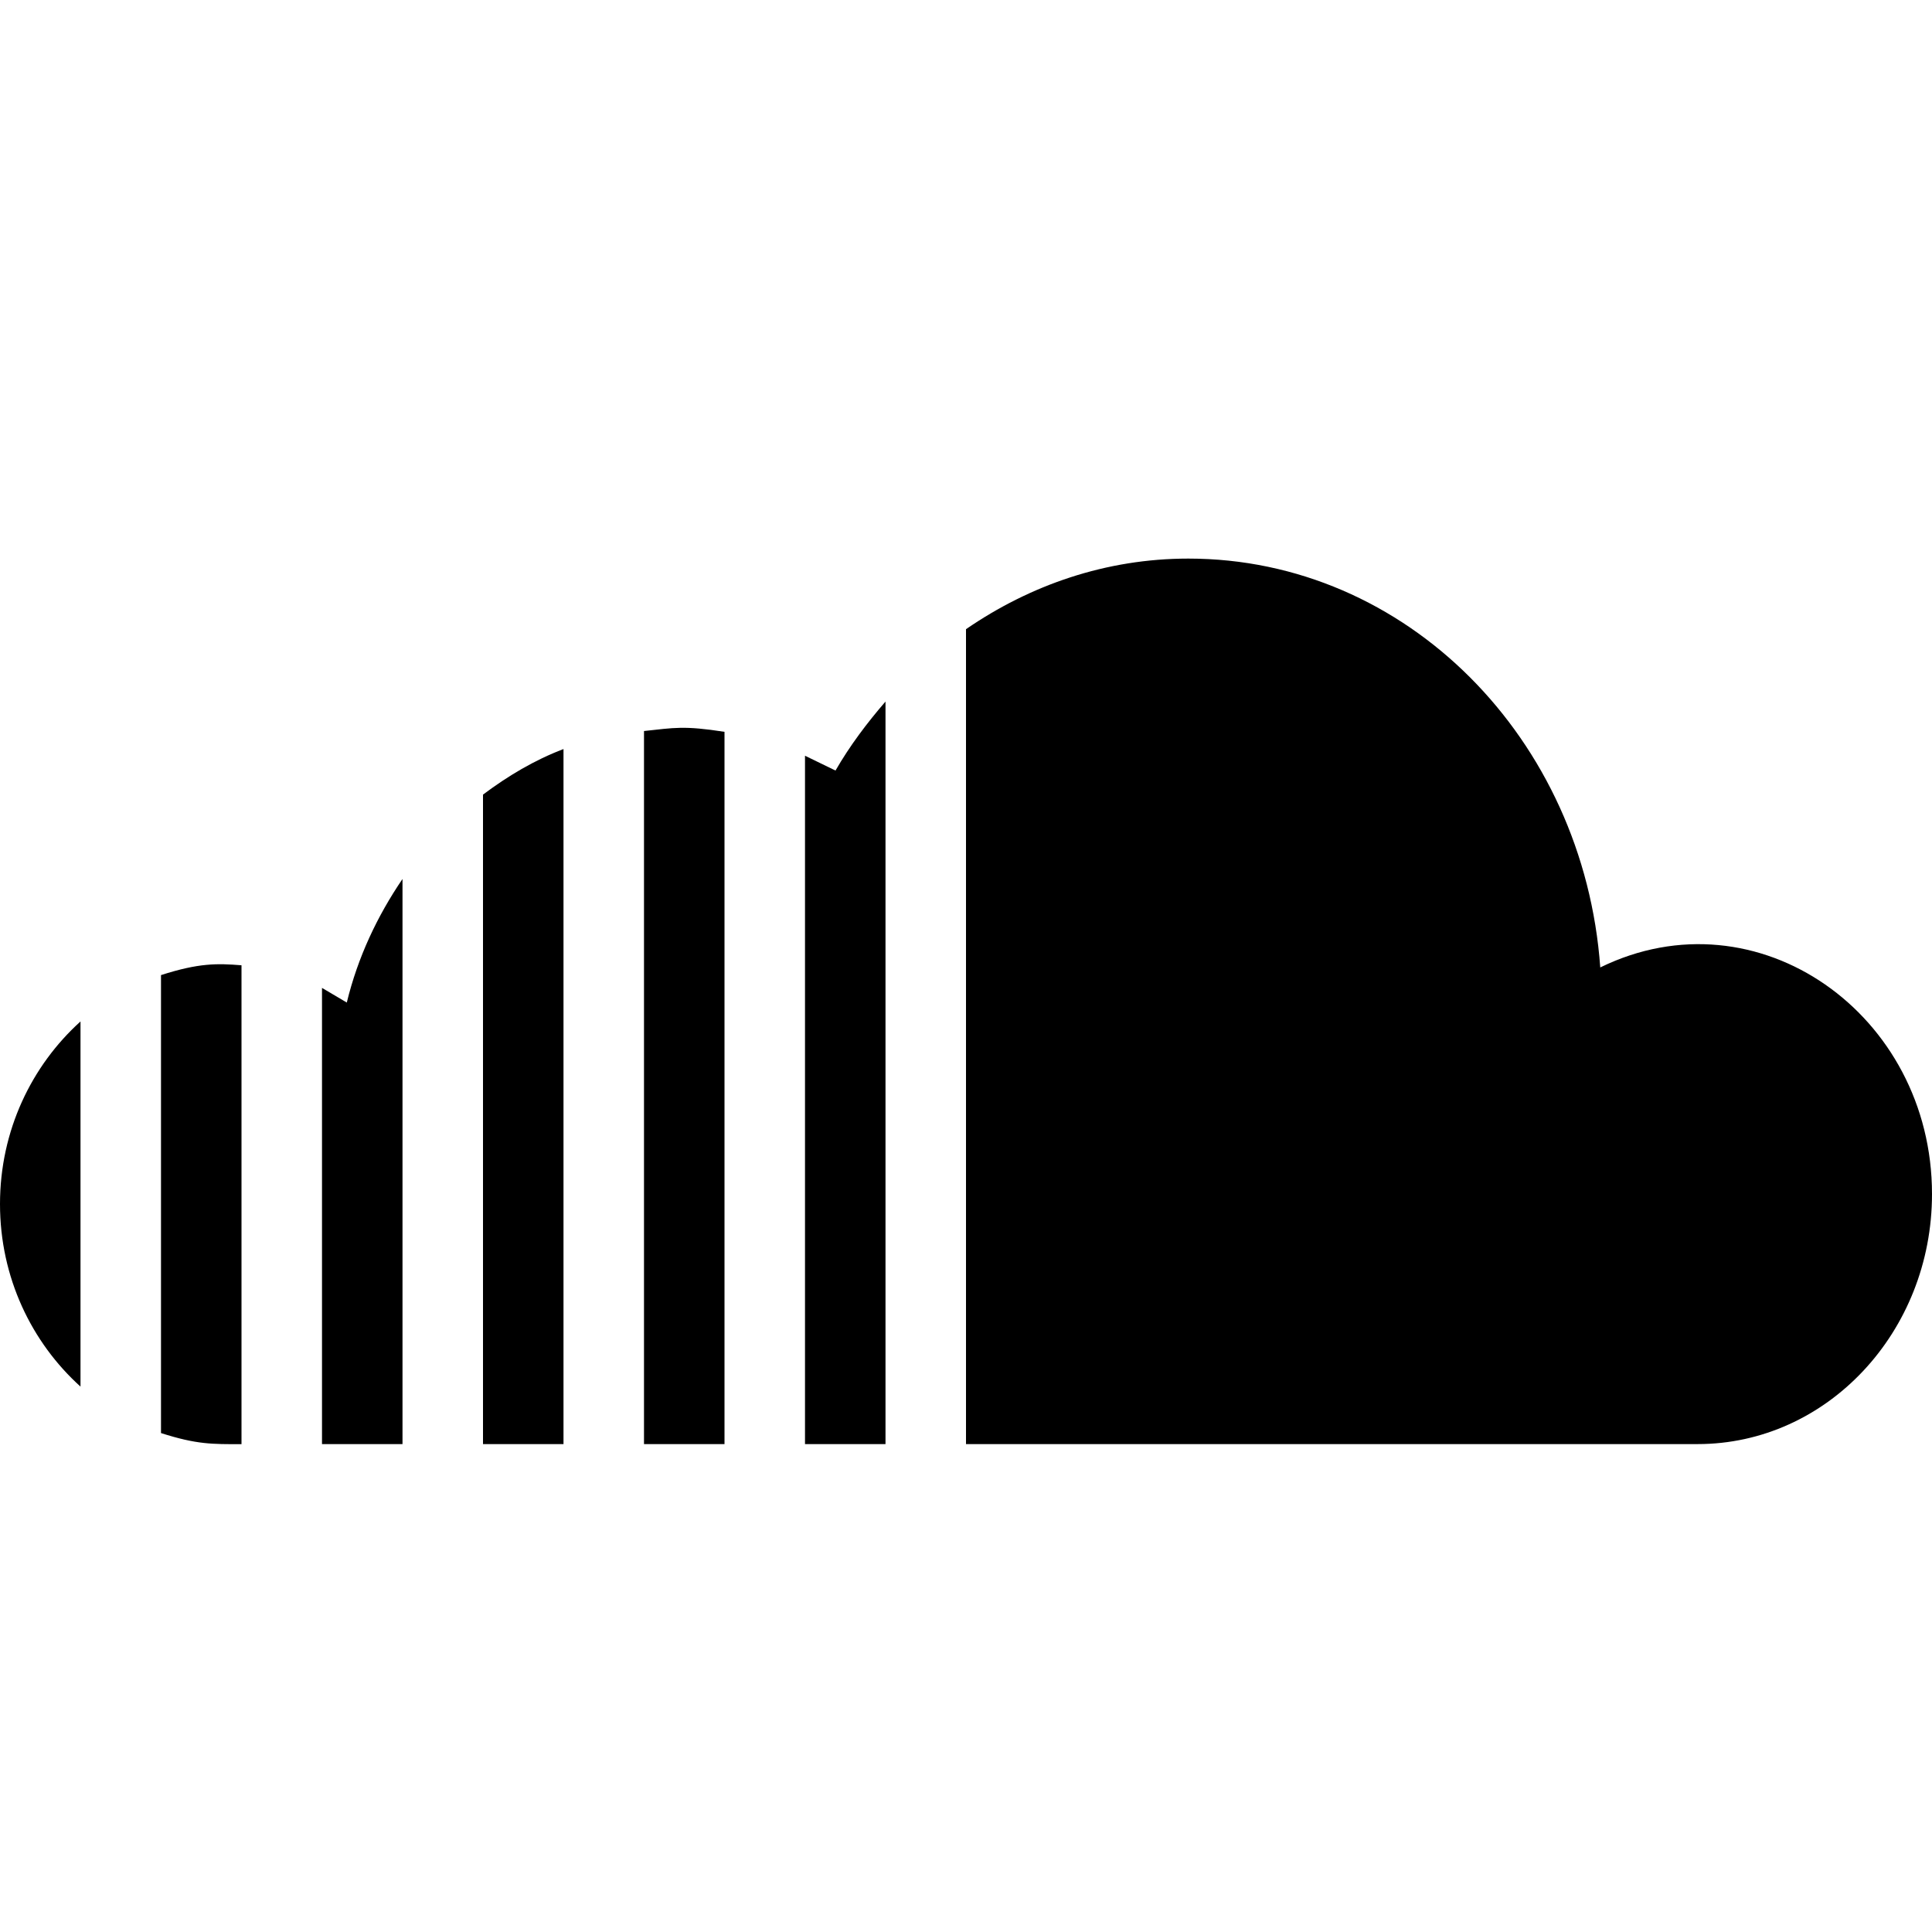
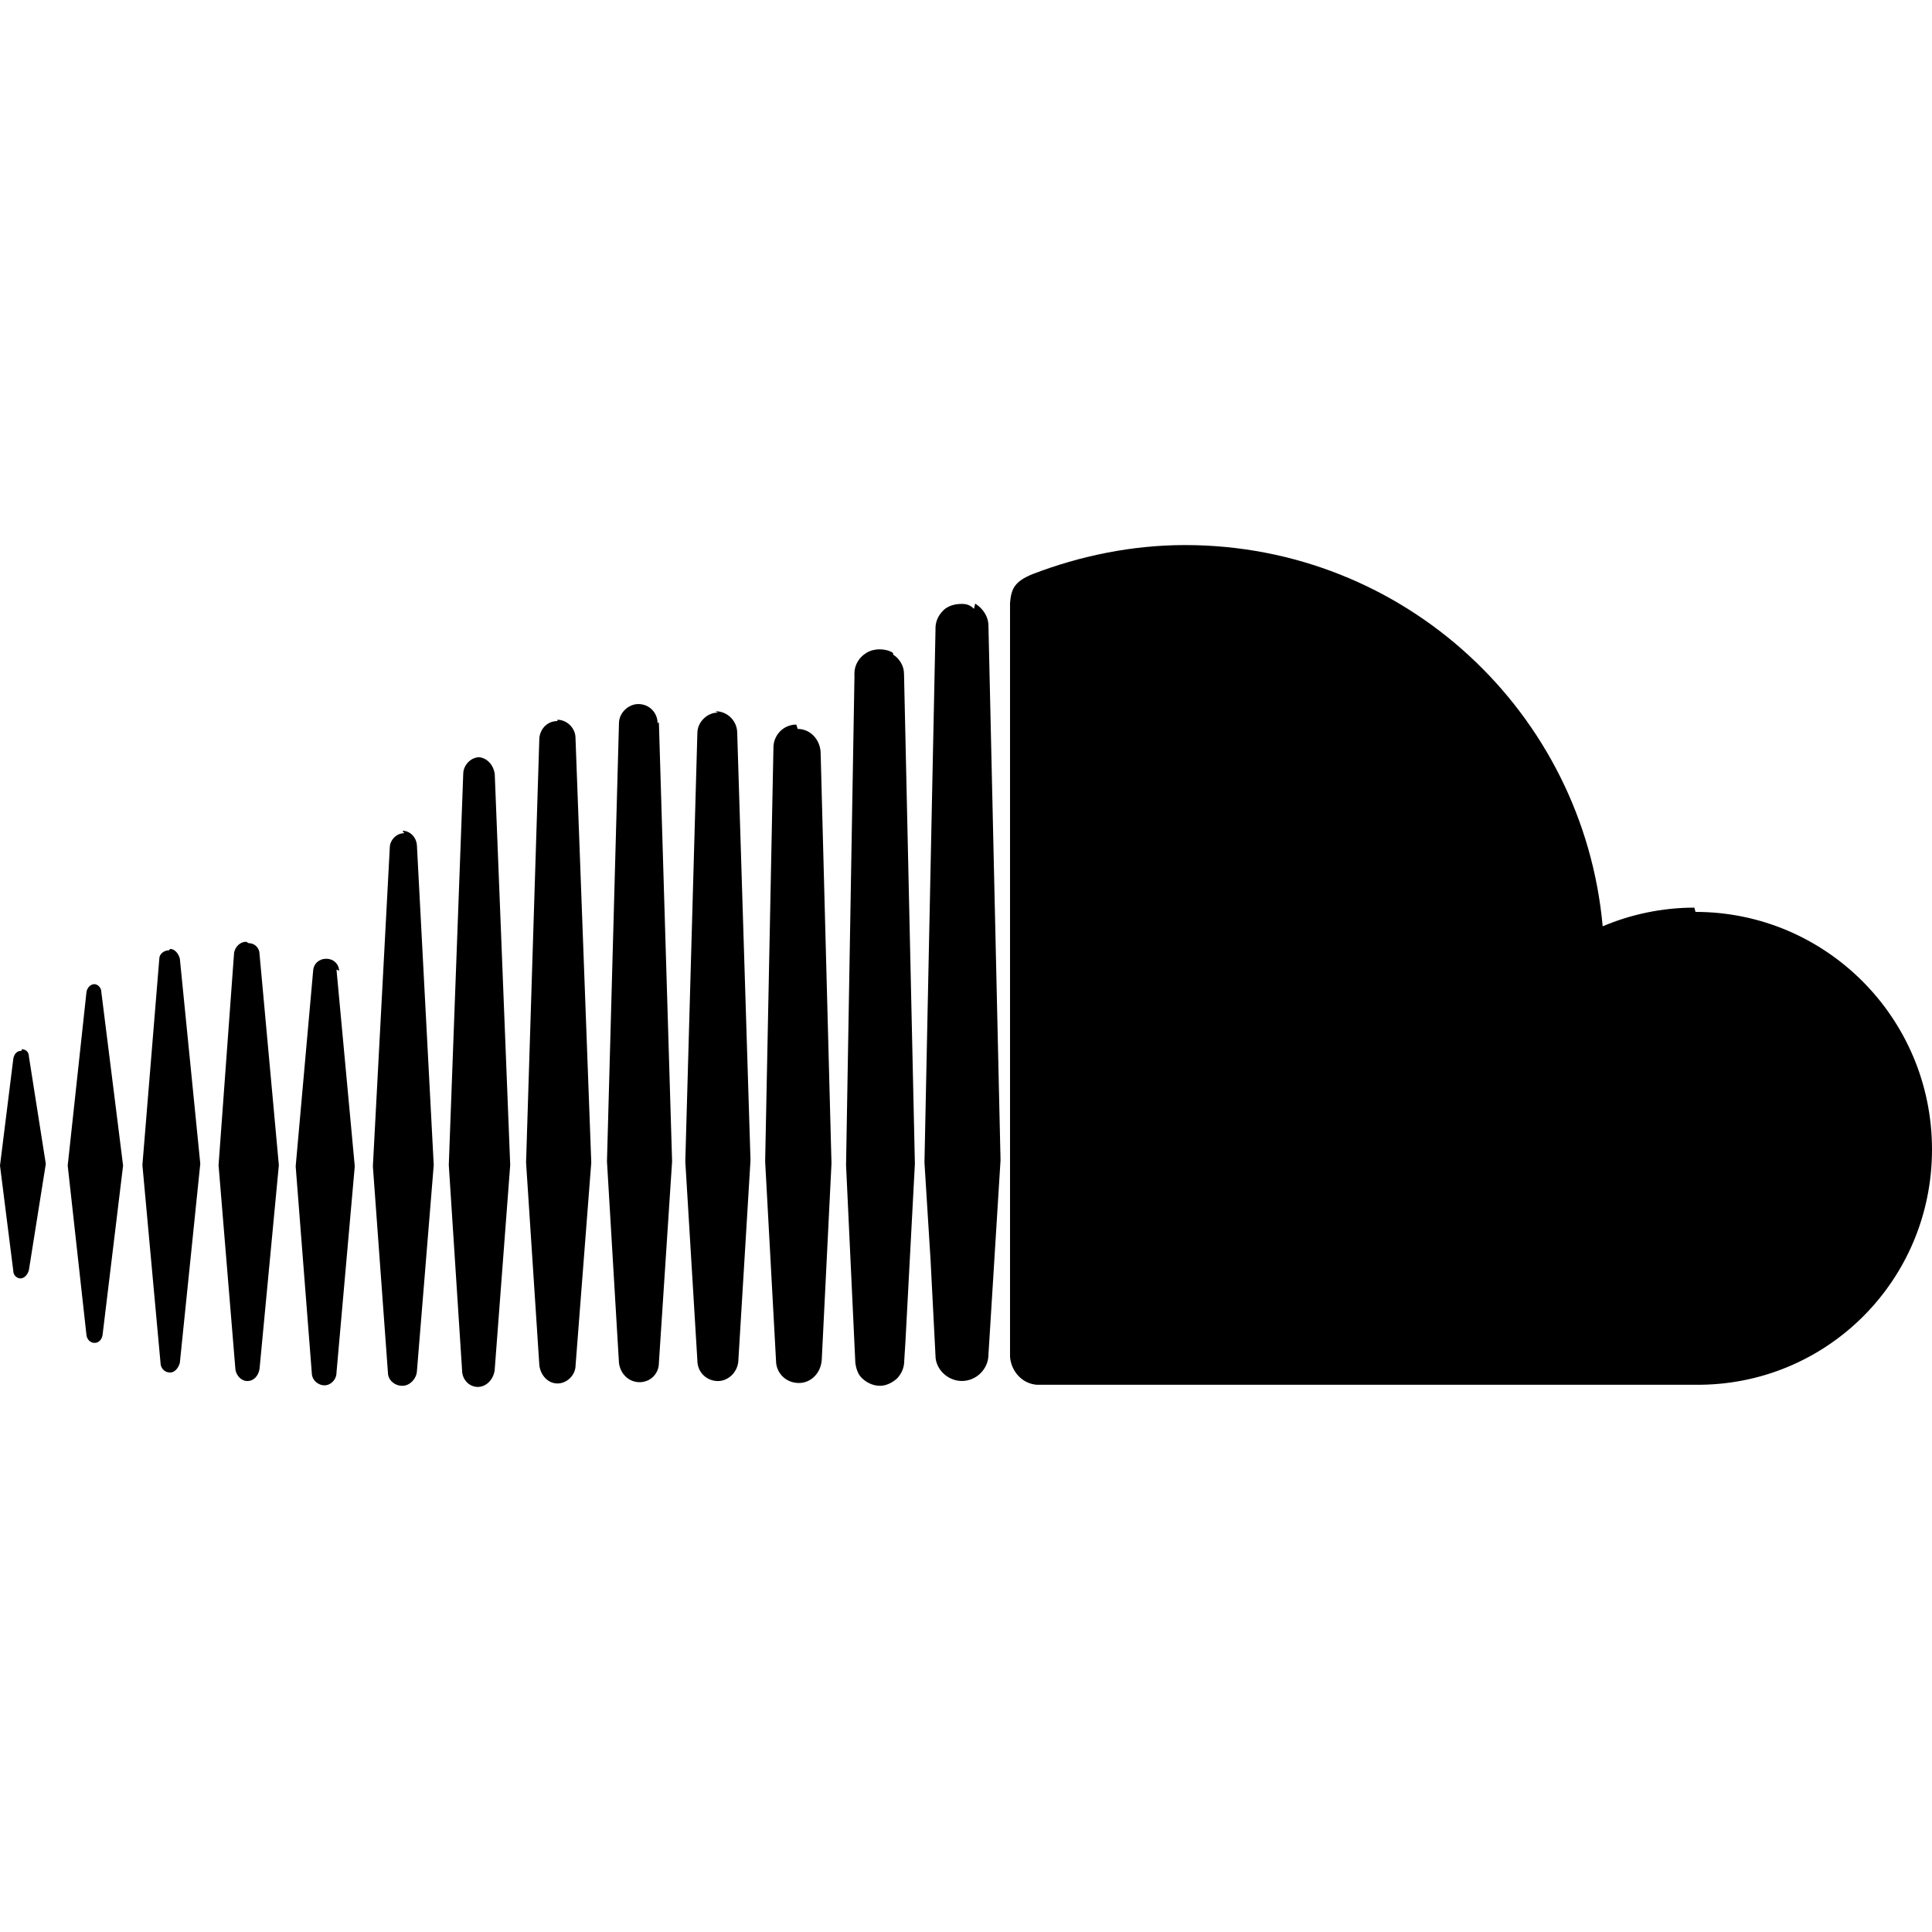
- <svg xmlns="http://www.w3.org/2000/svg" width="24" height="24" viewBox="0 0 24 24">
-   <path d="M7 17.939h-1v-8.068c.308-.231.639-.429 1-.566v8.634zm3 0h1v-9.224c-.229.265-.443.548-.621.857l-.379-.184v8.551zm-2 0h1v-8.848c-.508-.079-.623-.05-1-.01v8.858zm-4 0h1v-7.02c-.312.458-.555.971-.692 1.535l-.308-.182v5.667zm-3-5.25c-.606.547-1 1.354-1 2.268 0 .914.394 1.721 1 2.268v-4.536zm18.879-.671c-.204-2.837-2.404-5.079-5.117-5.079-1.022 0-1.964.328-2.762.877v10.123h9.089c1.607 0 2.911-1.393 2.911-3.106 0-2.233-2.168-3.772-4.121-2.815zm-16.879-.027c-.302-.024-.526-.03-1 .122v5.689c.446.143.636.138 1 .138v-5.949z" />
+ <svg xmlns="http://www.w3.org/2000/svg" aria-labelledby="simpleicons-soundcloud-icon" role="img" viewBox="0 0 24 24">
+   <path d="M1.175 12.225c-.051 0-.094.046-.101.1l-.233 2.154.233 2.105c.007.058.05.098.101.098.05 0 .09-.04.099-.098l.255-2.105-.27-2.154c0-.057-.045-.1-.09-.1m-.899.828c-.06 0-.091.037-.104.094L0 14.479l.165 1.308c0 .055.045.094.09.094s.089-.045.104-.104l.21-1.319-.21-1.334c0-.061-.044-.09-.09-.09m1.83-1.229c-.061 0-.12.045-.12.104l-.21 2.563.225 2.458c0 .06.045.12.119.12.061 0 .105-.061.121-.12l.254-2.474-.254-2.548c-.016-.06-.061-.12-.121-.12m.945-.089c-.075 0-.135.06-.15.135l-.193 2.64.21 2.544c.016.077.075.138.149.138.075 0 .135-.061.15-.15l.24-2.532-.24-2.623c0-.075-.06-.135-.135-.135l-.031-.017zm1.155.36c-.005-.09-.075-.149-.159-.149-.09 0-.158.06-.164.149l-.217 2.43.2 2.563c0 .09.075.157.159.157.074 0 .148-.068.148-.158l.227-2.563-.227-2.444.033.015zm.809-1.709c-.101 0-.18.09-.18.181l-.21 3.957.187 2.563c0 .09.08.164.18.164.094 0 .174-.09.18-.18l.209-2.563-.209-3.972c-.008-.104-.088-.18-.18-.18m.959-.914c-.105 0-.195.09-.203.194l-.18 4.872.165 2.548c0 .12.09.209.195.209.104 0 .194-.089.21-.209l.193-2.548-.192-4.856c-.016-.12-.105-.21-.21-.21m.989-.449c-.121 0-.211.089-.225.209l-.165 5.275.165 2.52c.014.119.104.225.225.225.119 0 .225-.105.225-.225l.195-2.52-.196-5.275c0-.12-.105-.225-.225-.225m1.245.045c0-.135-.105-.24-.24-.24-.119 0-.24.105-.24.24l-.149 5.441.149 2.503c.016.135.121.24.256.24s.24-.105.24-.24l.164-2.503-.164-5.456-.016.015zm.749-.134c-.135 0-.255.119-.255.254l-.15 5.322.15 2.473c0 .15.12.255.255.255s.255-.12.255-.27l.15-2.474-.165-5.307c0-.148-.12-.27-.271-.27m1.005.166c-.164 0-.284.135-.284.285l-.103 5.143.135 2.474c0 .149.119.277.284.277.149 0 .271-.12.284-.285l.121-2.443-.135-5.112c-.012-.164-.135-.285-.285-.285m1.184-.945c-.045-.029-.105-.044-.165-.044s-.119.015-.165.044c-.09.054-.149.15-.149.255v.061l-.104 6.048.115 2.449v.008c.008.06.03.135.074.18.058.061.142.104.234.104.08 0 .158-.044.209-.09.058-.06.091-.135.091-.225l.015-.24.117-2.203-.135-6.086c0-.104-.061-.193-.135-.239l-.002-.022zm1.006-.547c-.045-.045-.09-.061-.15-.061-.074 0-.149.016-.209.061-.075.061-.119.15-.119.24v.029l-.137 6.609.076 1.215.061 1.185c0 .164.148.314.328.314.181 0 .33-.15.33-.329l.15-2.414-.15-6.637c0-.12-.074-.221-.165-.277m8.934 3.777c-.405 0-.795.086-1.139.232-.24-2.654-2.46-4.736-5.188-4.736-.659 0-1.305.135-1.889.359-.225.09-.27.18-.285.359v9.368c.016.18.15.33.33.345h8.185C22.681 17.218 24 15.914 24 14.28s-1.319-2.952-2.938-2.952" />
</svg>
